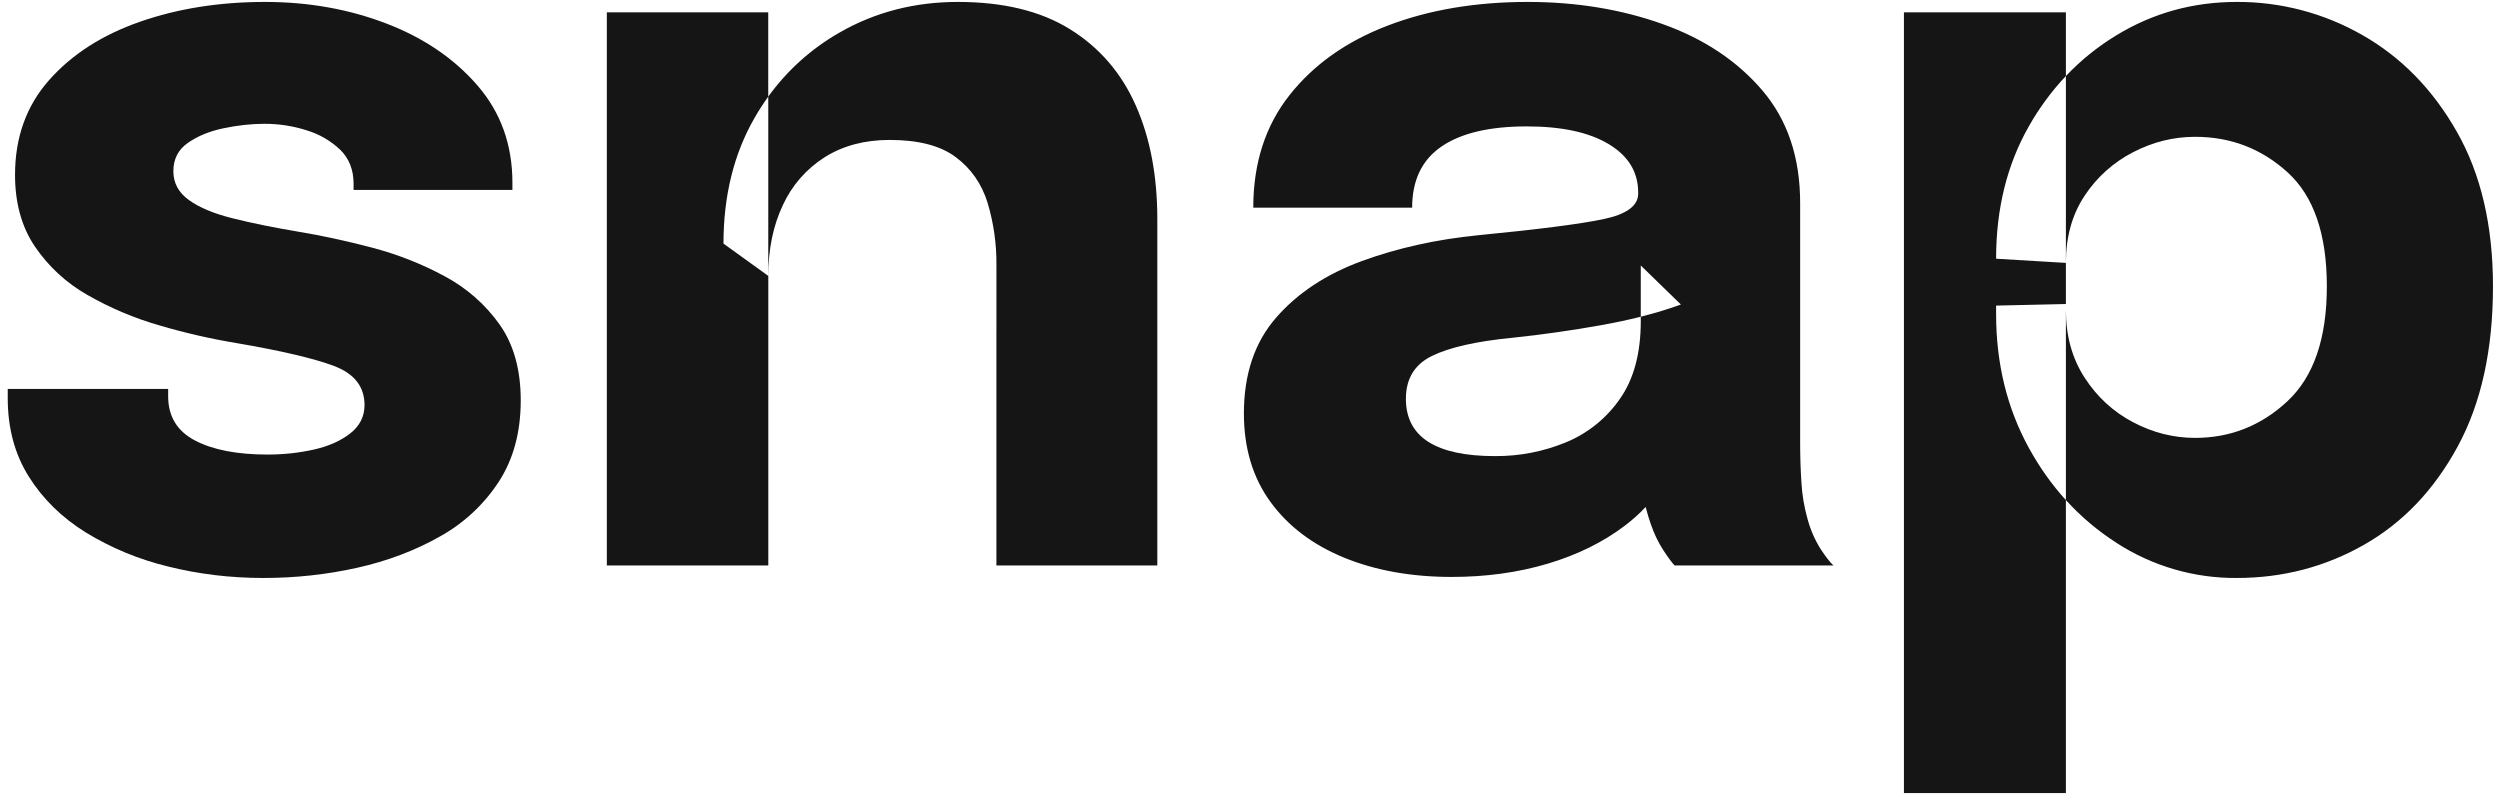
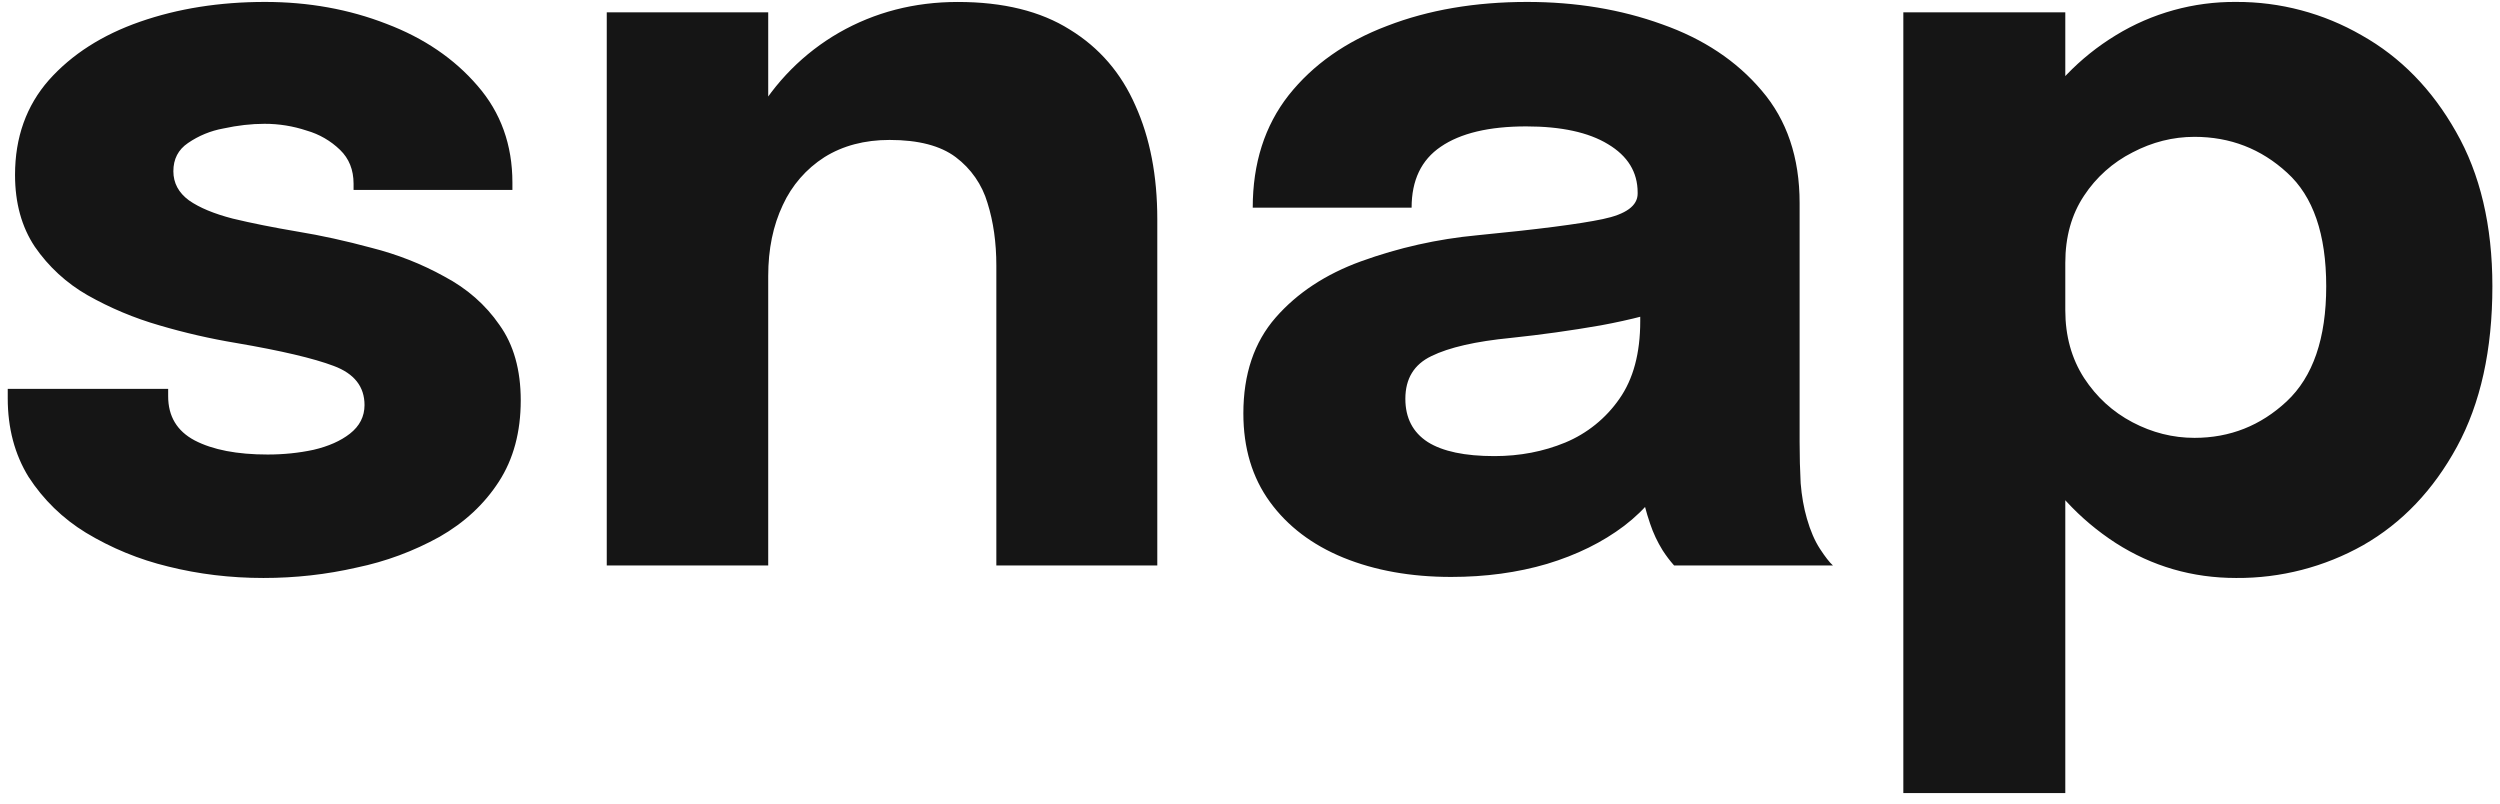
<svg xmlns="http://www.w3.org/2000/svg" width="84" height="27" fill="none">
-   <g fill="#151515">
-     <path d="M8.852 19.42c-1.108 0-2.175-.128-3.202-.385a9.648 9.648 0 0 1-2.756-1.137c-.811-.502-1.453-1.13-1.925-1.882-.473-.752-.709-1.63-.709-2.633v-.315h5.39v.245c0 .676.3 1.172.901 1.487.601.315 1.415.473 2.441.473.537 0 1.053-.056 1.55-.167.495-.11.903-.291 1.224-.542.321-.251.482-.569.482-.954 0-.618-.342-1.056-1.024-1.313-.683-.256-1.777-.513-3.282-.77a21.71 21.71 0 0 1-2.59-.595A10.938 10.938 0 0 1 2.937 9.91 5.28 5.28 0 0 1 1.17 8.28C.727 7.622.505 6.82.505 5.875c0-1.26.382-2.322 1.146-3.185.764-.863 1.782-1.517 3.054-1.96C5.977.287 7.377.065 8.905.065c1.458 0 2.818.242 4.078.726 1.26.484 2.28 1.179 3.062 2.083.782.904 1.172 1.992 1.172 3.264v.244H11.88v-.209c0-.467-.149-.846-.446-1.138a2.804 2.804 0 0 0-1.129-.656 4.616 4.616 0 0 0-1.418-.219c-.443 0-.9.05-1.373.149-.473.099-.872.262-1.199.49-.327.227-.49.545-.49.954 0 .396.175.72.525.97.35.252.84.456 1.47.613.63.158 1.36.306 2.188.446.781.129 1.607.307 2.476.534.869.228 1.686.549 2.45.963a5.339 5.339 0 0 1 1.855 1.627c.472.671.708 1.52.708 2.546 0 1.062-.244 1.972-.735 2.73a5.607 5.607 0 0 1-1.986 1.847c-.834.472-1.761.822-2.782 1.05-1.021.227-2.068.341-3.142.341Z" />
-     <path fill-rule="evenodd" d="M33.479 11.107V19h5.407V7.363c0-1.459-.242-2.733-.726-3.824-.484-1.091-1.219-1.943-2.205-2.555C34.97.37 33.712.065 32.184.065c-1.458 0-2.785.344-3.981 1.032a7.575 7.575 0 0 0-2.39 2.15V.414H20.39V19h5.425V9.27c0-.898.163-1.692.49-2.38a3.755 3.755 0 0 1 1.409-1.61c.612-.385 1.338-.578 2.178-.578.969 0 1.71.193 2.223.578.513.385.87.895 1.067 1.531a7.06 7.06 0 0 1 .298 2.109V11.107ZM25.814 9.27V3.246a8.162 8.162 0 0 0-.455.704c-.7 1.213-1.05 2.625-1.05 4.235l1.505 1.085ZM45.164 18.738c1.056.431 2.26.647 3.614.647 1.155 0 2.231-.149 3.229-.446.997-.298 1.86-.724 2.59-1.278.257-.195.49-.404.697-.627.048.19.104.378.169.566.116.338.26.636.428.892.17.257.295.426.377.508h5.337c-.116-.105-.262-.292-.437-.56a3.736 3.736 0 0 1-.438-1.015 5.649 5.649 0 0 1-.201-1.199c-.03-.437-.044-.895-.044-1.373V6.82c0-1.528-.423-2.788-1.268-3.78-.846-.992-1.963-1.735-3.352-2.231-1.388-.496-2.899-.744-4.532-.744-1.75 0-3.32.265-4.708.796-1.388.531-2.488 1.31-3.298 2.337-.811 1.026-1.217 2.286-1.217 3.78h5.338c0-.922.33-1.608.989-2.057.659-.449 1.612-.674 2.86-.674 1.18 0 2.098.199 2.757.596.66.396.989.939.989 1.627V6.505c0 .408-.388.694-1.164.857-.776.164-2.185.345-4.226.543-1.4.14-2.698.429-3.894.866-1.196.438-2.155 1.07-2.879 1.899-.723.828-1.085 1.902-1.085 3.22 0 1.167.298 2.158.893 2.975.595.817 1.42 1.44 2.476 1.873Zm7.455-3.877a6.14 6.14 0 0 1-2.389.464c-.991 0-1.738-.16-2.24-.481-.501-.321-.752-.802-.752-1.444 0-.677.294-1.158.883-1.444.59-.286 1.48-.487 2.67-.604a41.758 41.758 0 0 0 3.018-.428c.466-.084.906-.178 1.321-.282v.15c0 1.074-.233 1.943-.7 2.608a4.104 4.104 0 0 1-1.811 1.461Zm2.511-4.22c.484-.121.933-.258 1.348-.409L55.13 8.92v1.722ZM71.112 18.239a7.324 7.324 0 0 0 4.042 1.181c1.54 0 2.964-.37 4.27-1.111 1.307-.741 2.357-1.84 3.15-3.299.794-1.458 1.19-3.255 1.19-5.39 0-2.042-.405-3.774-1.216-5.197-.81-1.424-1.87-2.506-3.176-3.247A8.412 8.412 0 0 0 75.154.065c-1.47 0-2.817.373-4.042 1.12-.631.384-1.197.84-1.698 1.37V.414h-5.442v26.232h5.442v-9.843c.501.551 1.067 1.03 1.698 1.435Zm-1.698-8.024-2.345.053v.279c0 1.669.368 3.17 1.103 4.507.356.648.77 1.231 1.242 1.75v-6.379c0 .863.21 1.619.63 2.266.42.648.963 1.146 1.628 1.496.665.35 1.359.526 2.082.526 1.19 0 2.226-.412 3.106-1.234.881-.823 1.322-2.109 1.322-3.859s-.438-3.025-1.313-3.824c-.875-.799-1.913-1.199-3.115-1.199-.723 0-1.417.173-2.082.517a4.308 4.308 0 0 0-1.628 1.461c-.42.63-.63 1.382-.63 2.257V2.554a8.695 8.695 0 0 0-1.242 1.685c-.735 1.289-1.103 2.774-1.103 4.454l2.345.14v1.382Z" clip-rule="evenodd" />
-   </g>
+   <path fill="#151515" d="M8.852 19.42c-1.108 0-2.175-.128-3.202-.385a9.774 9.774 0 0 1-2.765-1.137A6.033 6.033 0 0 1 .96 16.024c-.467-.758-.7-1.64-.7-2.642v-.315h5.39v.245c0 .676.297 1.172.893 1.487.606.315 1.423.473 2.45.473.536 0 1.05-.053 1.54-.158.501-.117.91-.297 1.225-.543.326-.256.49-.577.49-.962 0-.618-.345-1.056-1.033-1.313-.677-.256-1.768-.513-3.272-.77a21.71 21.71 0 0 1-2.59-.595 11.204 11.204 0 0 1-2.415-1.014A5.401 5.401 0 0 1 1.17 8.29C.727 7.625.505 6.82.505 5.875c0-1.26.38-2.322 1.138-3.185.77-.863 1.79-1.517 3.062-1.96C5.977.287 7.377.065 8.905.065c1.458 0 2.818.245 4.078.735 1.26.478 2.28 1.172 3.062 2.082.782.899 1.172 1.984 1.172 3.256v.244H11.88v-.209c0-.467-.152-.846-.455-1.138a2.655 2.655 0 0 0-1.12-.647 4.453 4.453 0 0 0-1.418-.228c-.443 0-.904.053-1.382.157a3.05 3.05 0 0 0-1.19.49c-.327.222-.49.537-.49.946 0 .396.175.723.525.98.35.245.84.449 1.47.612.63.152 1.36.298 2.188.438.781.128 1.604.309 2.467.542.875.222 1.692.543 2.45.963.77.408 1.388.95 1.855 1.627.478.665.717 1.51.717 2.538 0 1.061-.244 1.971-.735 2.73-.49.758-1.155 1.376-1.995 1.855a9.879 9.879 0 0 1-2.782 1.032c-1.015.233-2.06.35-3.133.35ZM33.477 19V8.92c0-.77-.099-1.47-.297-2.1a2.964 2.964 0 0 0-1.068-1.54c-.513-.385-1.254-.578-2.222-.578-.84 0-1.57.193-2.188.578a3.775 3.775 0 0 0-1.4 1.61c-.326.688-.49 1.482-.49 2.38l-1.505-1.085c0-1.61.35-3.022 1.05-4.235a7.647 7.647 0 0 1 2.835-2.853C29.394.41 30.724.066 32.182.066c1.529 0 2.783.31 3.763.927.991.607 1.726 1.459 2.205 2.555.49 1.086.735 2.357.735 3.815V19h-5.408Zm-13.09 0V.415h5.425V19h-5.425Zm28.373.385c-1.354 0-2.561-.216-3.623-.648-1.05-.431-1.872-1.055-2.467-1.872-.595-.817-.893-1.808-.893-2.975 0-1.318.362-2.392 1.085-3.22.724-.828 1.68-1.458 2.87-1.89a15.766 15.766 0 0 1 3.903-.875c2.041-.198 3.447-.38 4.217-.543.782-.163 1.173-.449 1.173-.857V6.47c0-.688-.333-1.23-.998-1.627-.653-.397-1.569-.596-2.747-.596-1.249 0-2.205.228-2.87.683-.654.443-.98 1.126-.98 2.048h-5.338c0-1.494.403-2.754 1.208-3.78.816-1.027 1.919-1.803 3.307-2.328 1.389-.537 2.958-.805 4.708-.805 1.633 0 3.144.25 4.532.752 1.389.49 2.503 1.231 3.343 2.223.851.992 1.277 2.252 1.277 3.78v8.033c0 .478.012.939.035 1.382.035.432.105.828.21 1.19.117.408.263.747.438 1.015.175.268.32.455.437.56H56.25a4.09 4.09 0 0 1-.385-.508 4.224 4.224 0 0 1-.42-.892 7.878 7.878 0 0 1-.315-1.225c-.059-.42-.088-.91-.088-1.47l1.12.77c-.326.77-.857 1.435-1.592 1.995-.724.548-1.587.974-2.59 1.277-.992.292-2.065.438-3.22.438Zm1.452-4.06c.852 0 1.645-.152 2.38-.455a4.154 4.154 0 0 0 1.82-1.47c.467-.665.7-1.534.7-2.607V8.92l1.348 1.313c-.77.28-1.663.513-2.678.7a44.413 44.413 0 0 1-3.01.42c-1.19.116-2.082.32-2.677.612-.584.28-.875.758-.875 1.435 0 .642.25 1.126.752 1.452.502.316 1.249.473 2.24.473Zm13.74 11.323V.415h5.442v26.233H63.95Zm11.182-7.228c-1.47 0-2.818-.39-4.043-1.173-1.225-.793-2.205-1.855-2.94-3.184-.735-1.342-1.102-2.847-1.102-4.516v-.28l2.345-.052v.21c0 .863.21 1.622.63 2.275.42.642.962 1.138 1.627 1.488.665.35 1.36.524 2.083.524 1.19 0 2.222-.408 3.097-1.224.887-.829 1.33-2.118 1.33-3.868s-.437-3.022-1.312-3.815c-.875-.805-1.914-1.207-3.115-1.207-.724 0-1.418.175-2.083.524a4.237 4.237 0 0 0-1.627 1.453c-.42.63-.63 1.382-.63 2.257l-2.345-.14c0-1.68.367-3.161 1.102-4.445.735-1.294 1.715-2.315 2.94-3.062a7.619 7.619 0 0 1 4.043-1.12 8.36 8.36 0 0 1 4.217 1.12c1.307.735 2.363 1.814 3.168 3.238.816 1.423 1.225 3.155 1.225 5.197 0 2.135-.397 3.932-1.19 5.39-.794 1.458-1.844 2.56-3.15 3.307a8.563 8.563 0 0 1-4.27 1.103Z" />
</svg>
